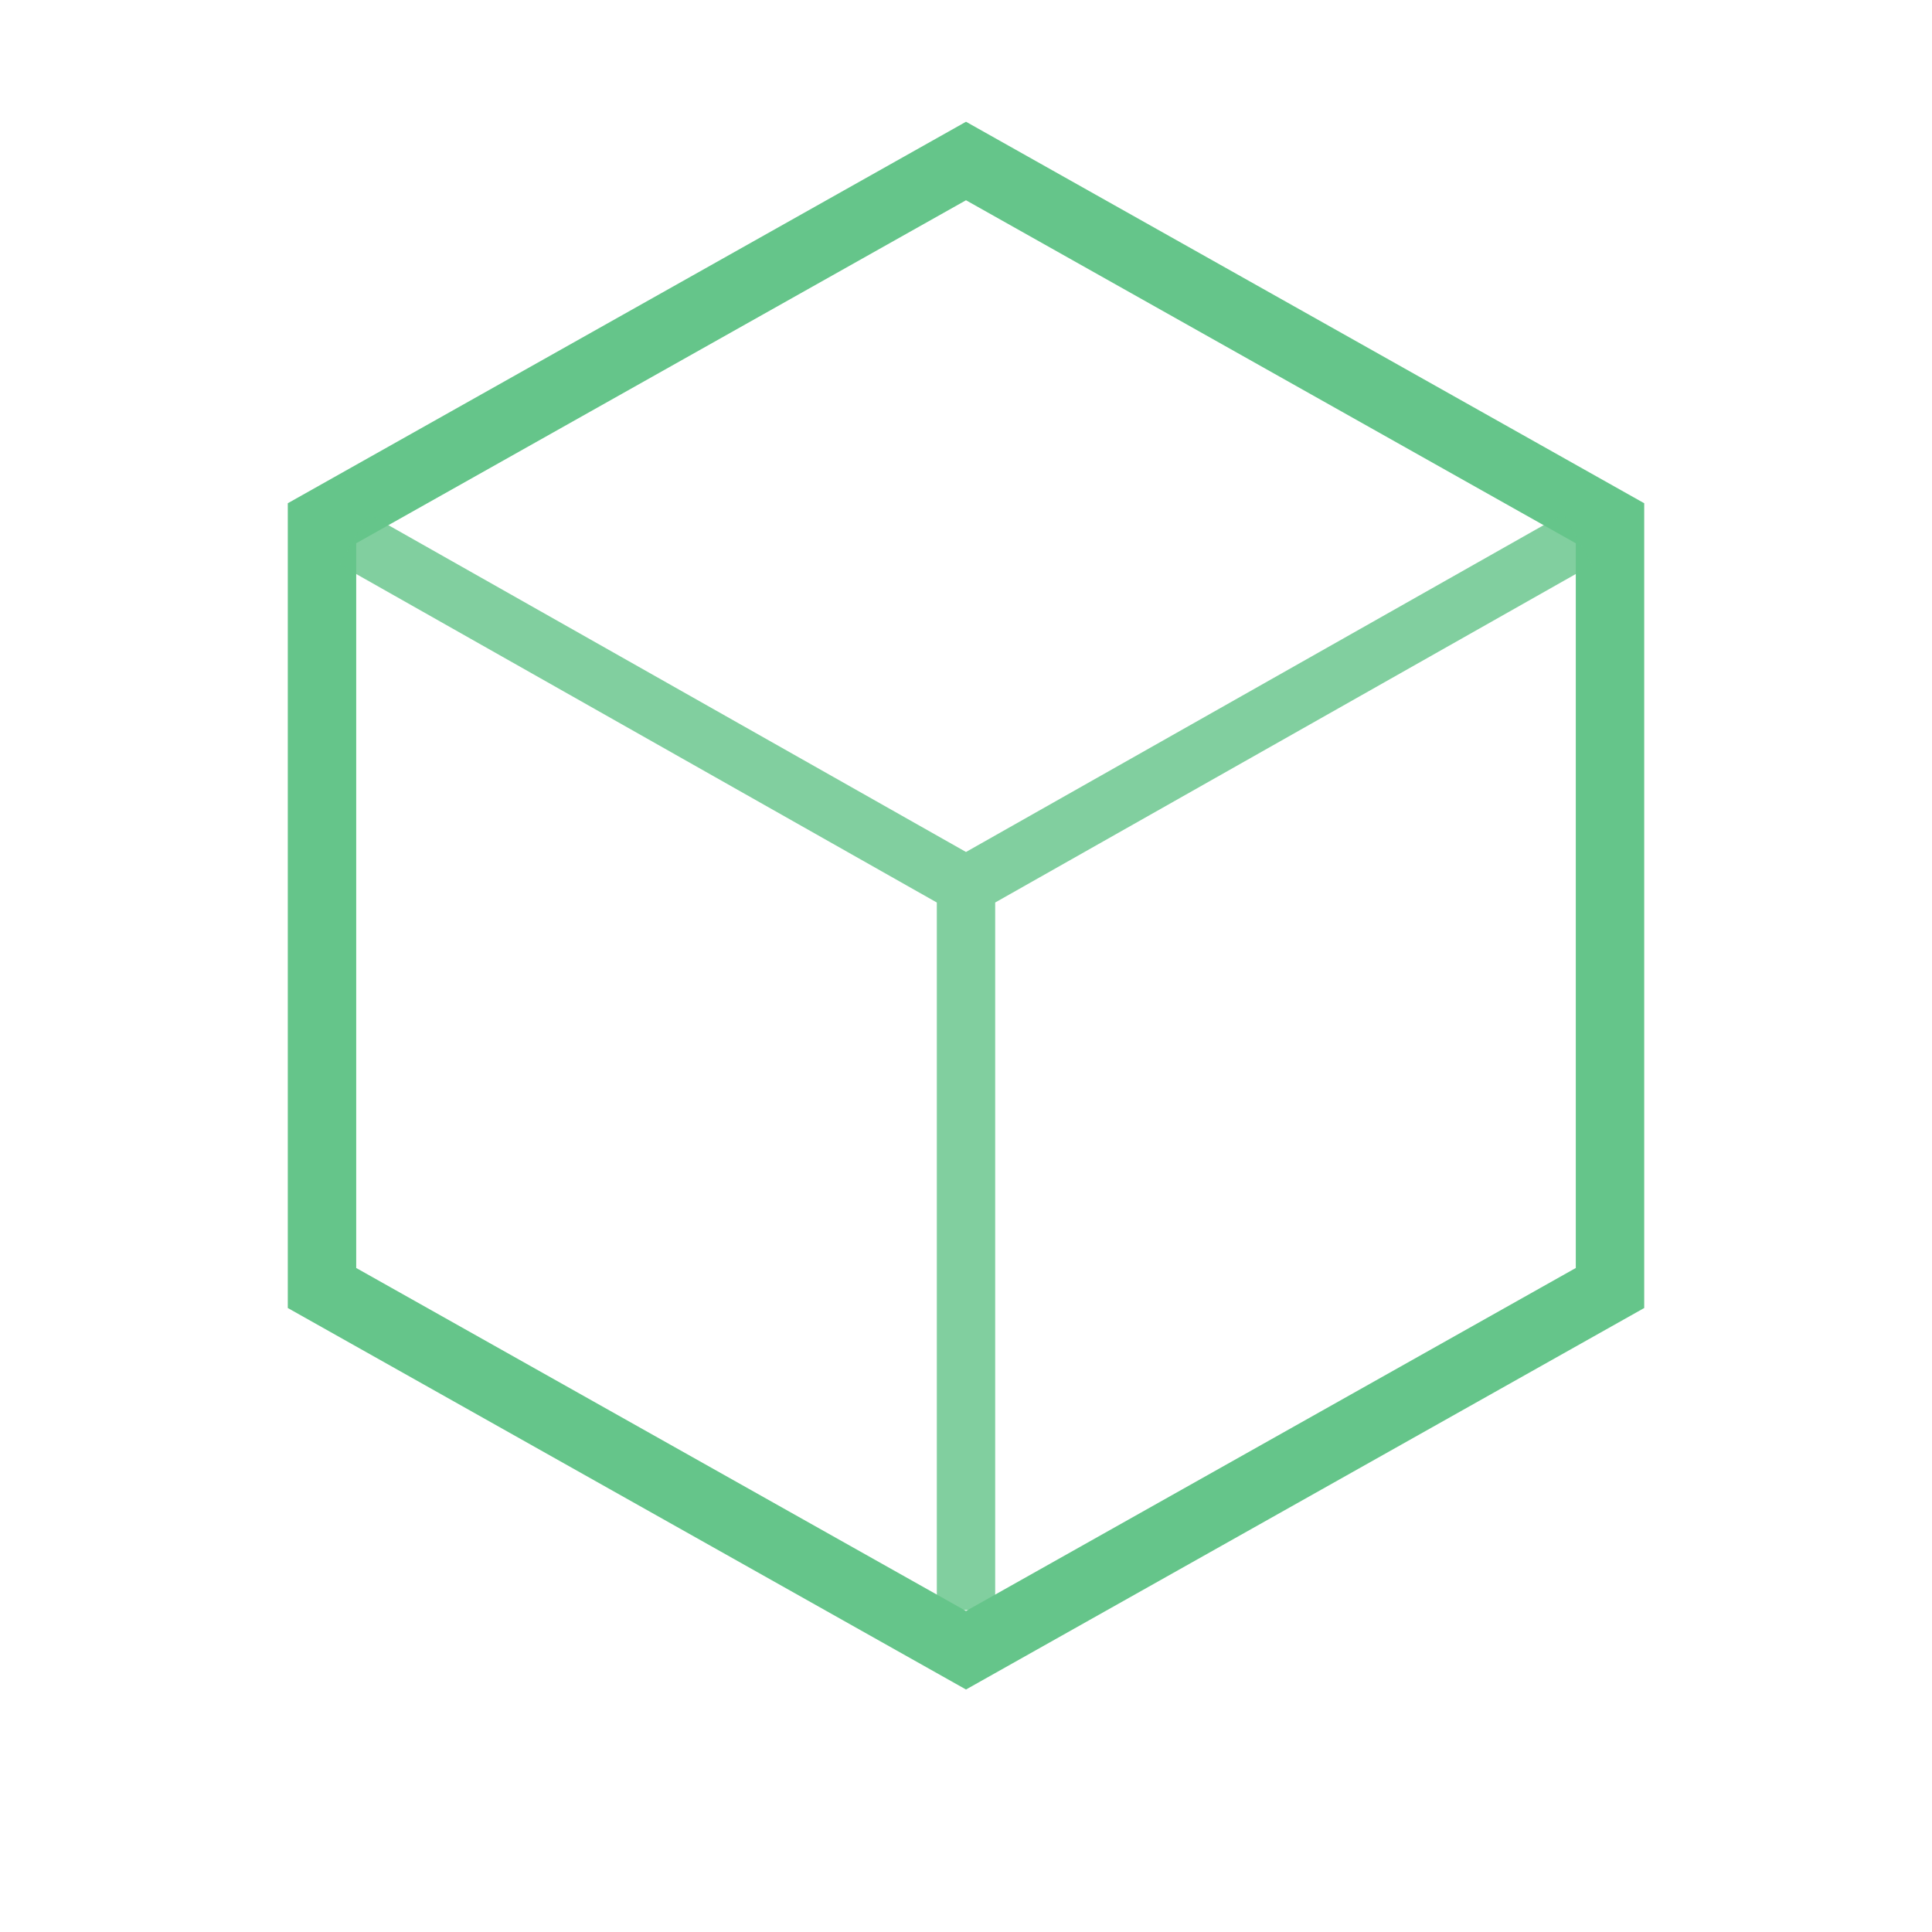
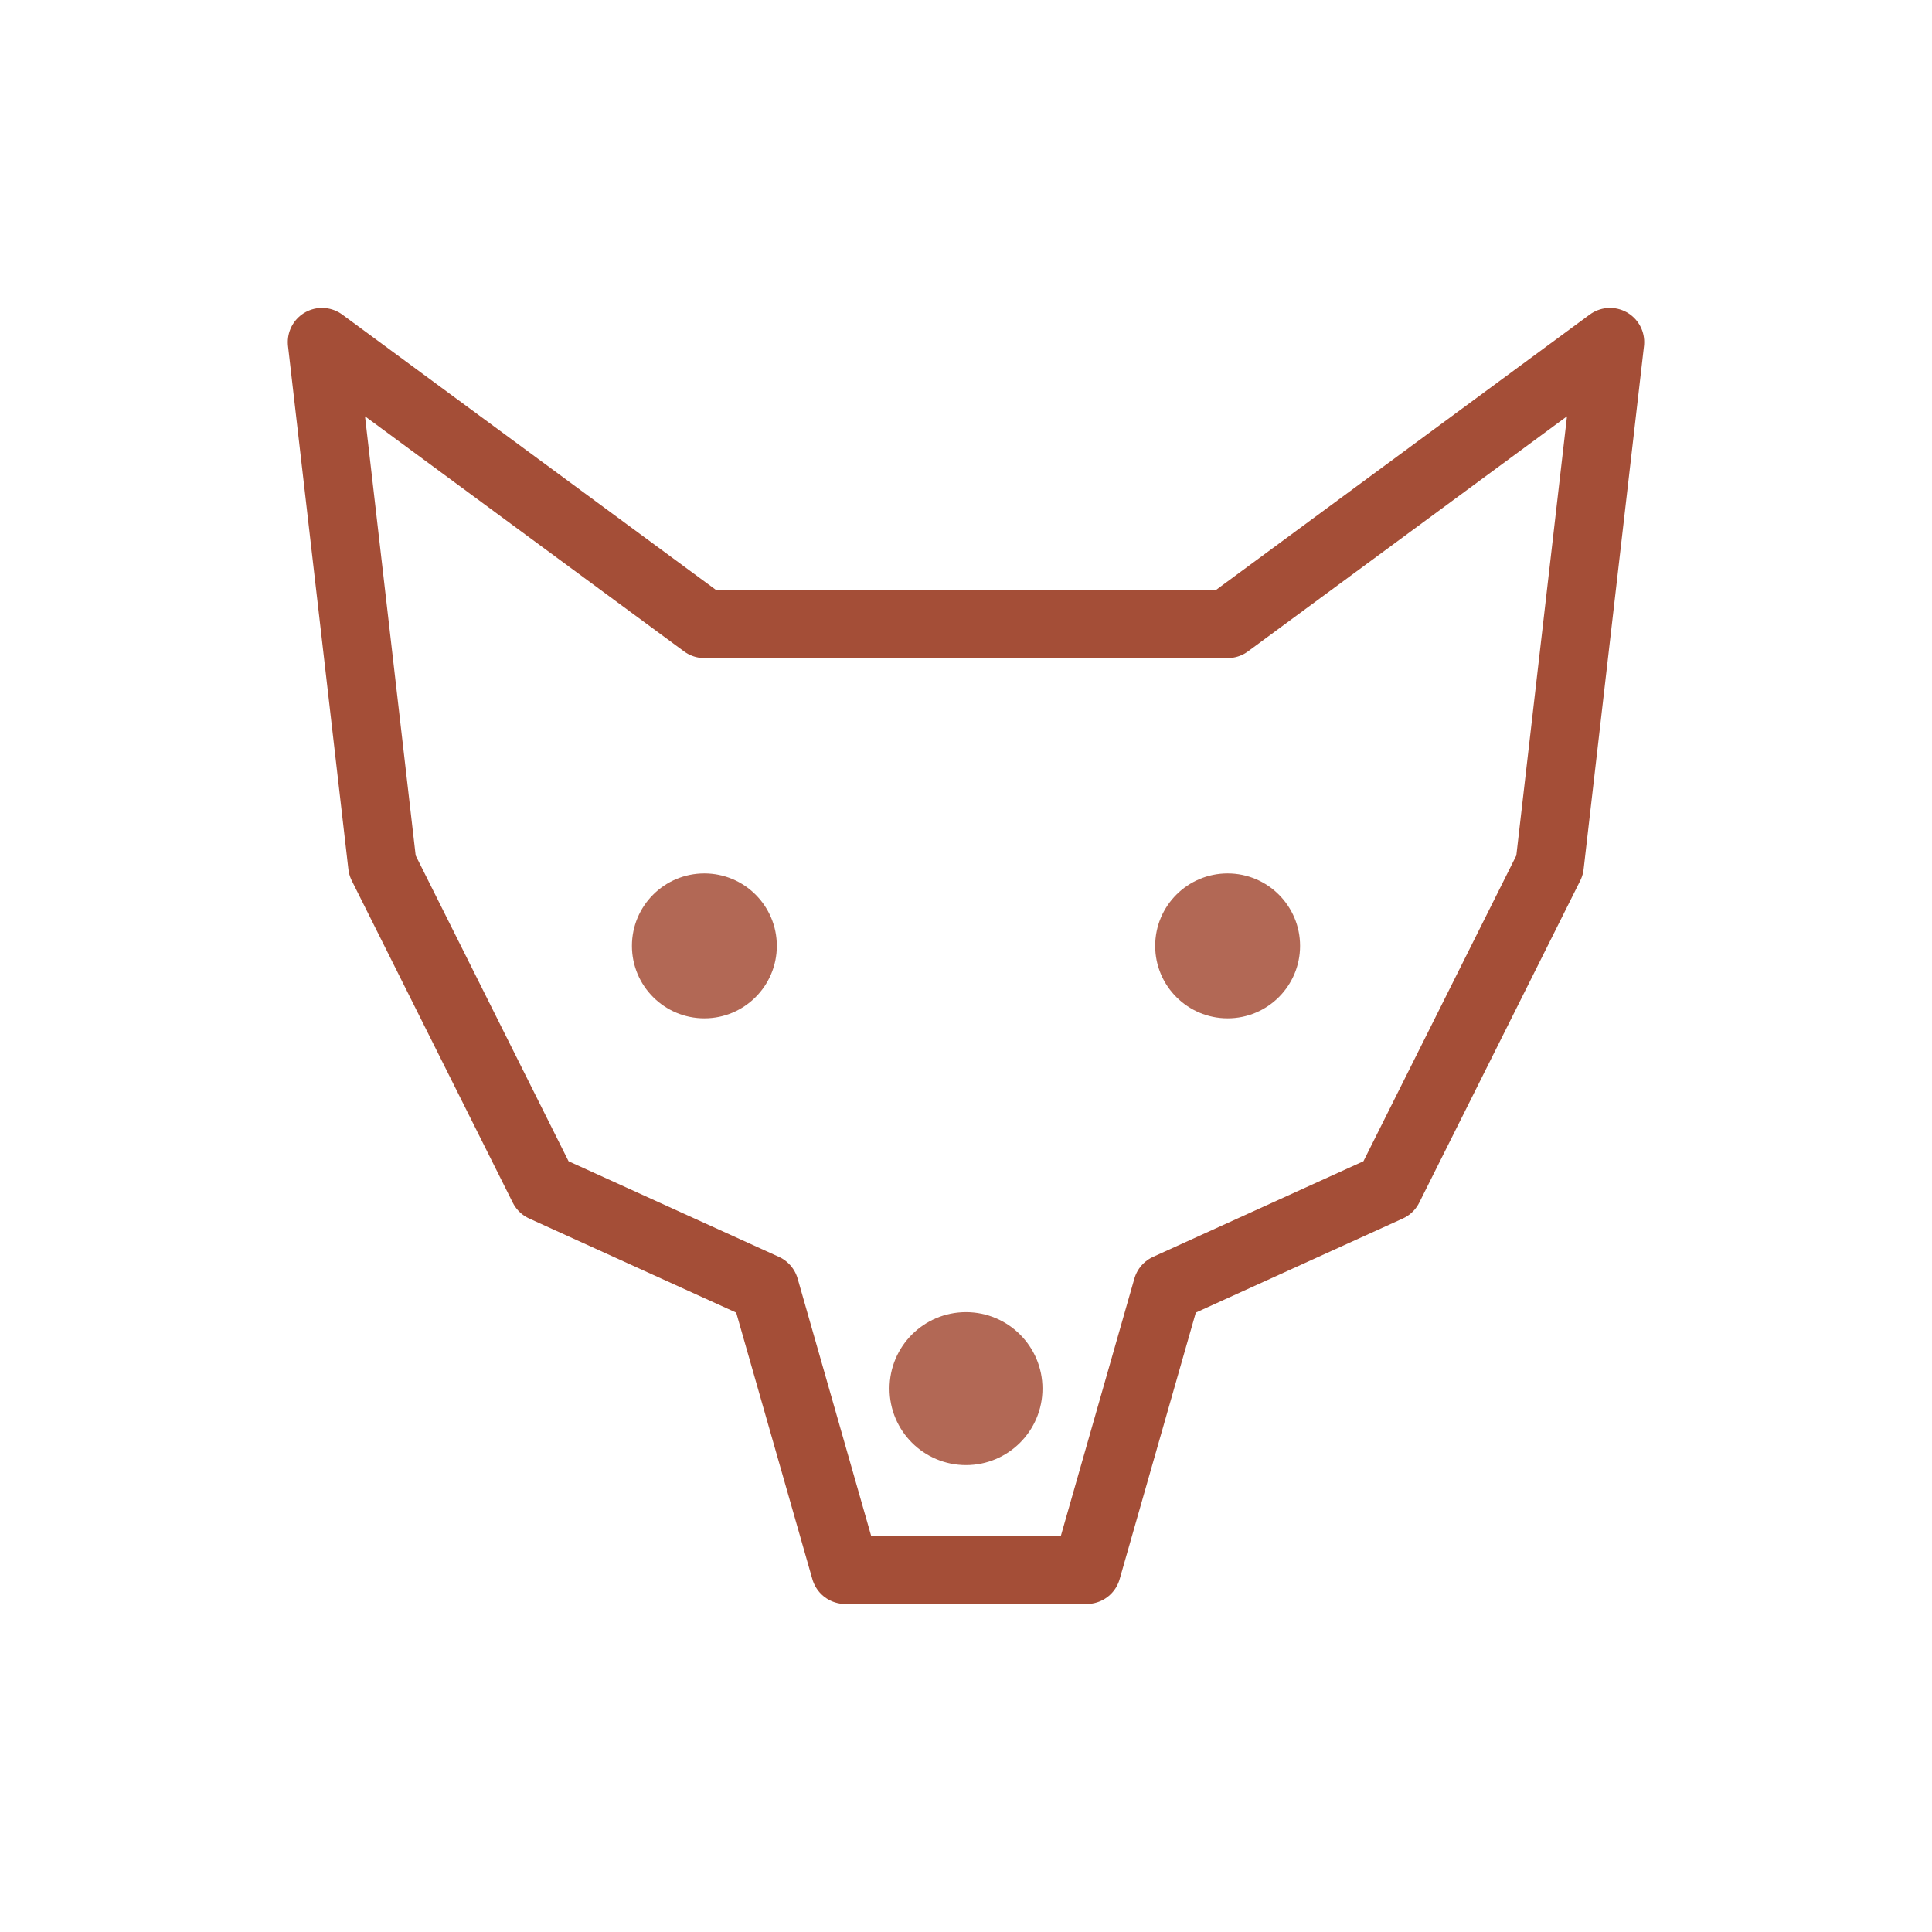
- <svg xmlns="http://www.w3.org/2000/svg" viewBox="0 0 48 48" fill="none" color="#65C58A">
-   <path d="M24 4 40 13v19L24 41 8 32V13L24 4Z" stroke="currentColor" stroke-width="1.7" />
-   <path d="M8.8 13.4 24 22l15.2-8.6M24 22v18" stroke="currentColor" stroke-width="1.45" opacity=".82" />
+ <svg xmlns="http://www.w3.org/2000/svg" viewBox="0 0 48 48" fill="none" color="#A44E37">
+   <path d="M8 8.5 17.5 15.5h13L40 8.5l-1.5 13-4 8-5.5 2.5-2 7h-6l-2-7-5.5-2.5-4-8L8 8.5Z" stroke="currentColor" stroke-width="1.7" stroke-linejoin="round" />
+   <circle cx="17.5" cy="23.5" r="1.8" fill="currentColor" opacity=".85" />
+   <circle cx="30.5" cy="23.5" r="1.8" fill="currentColor" opacity=".85" />
+   <circle cx="24" cy="34.5" r="1.9" fill="currentColor" opacity=".85" />
</svg>
